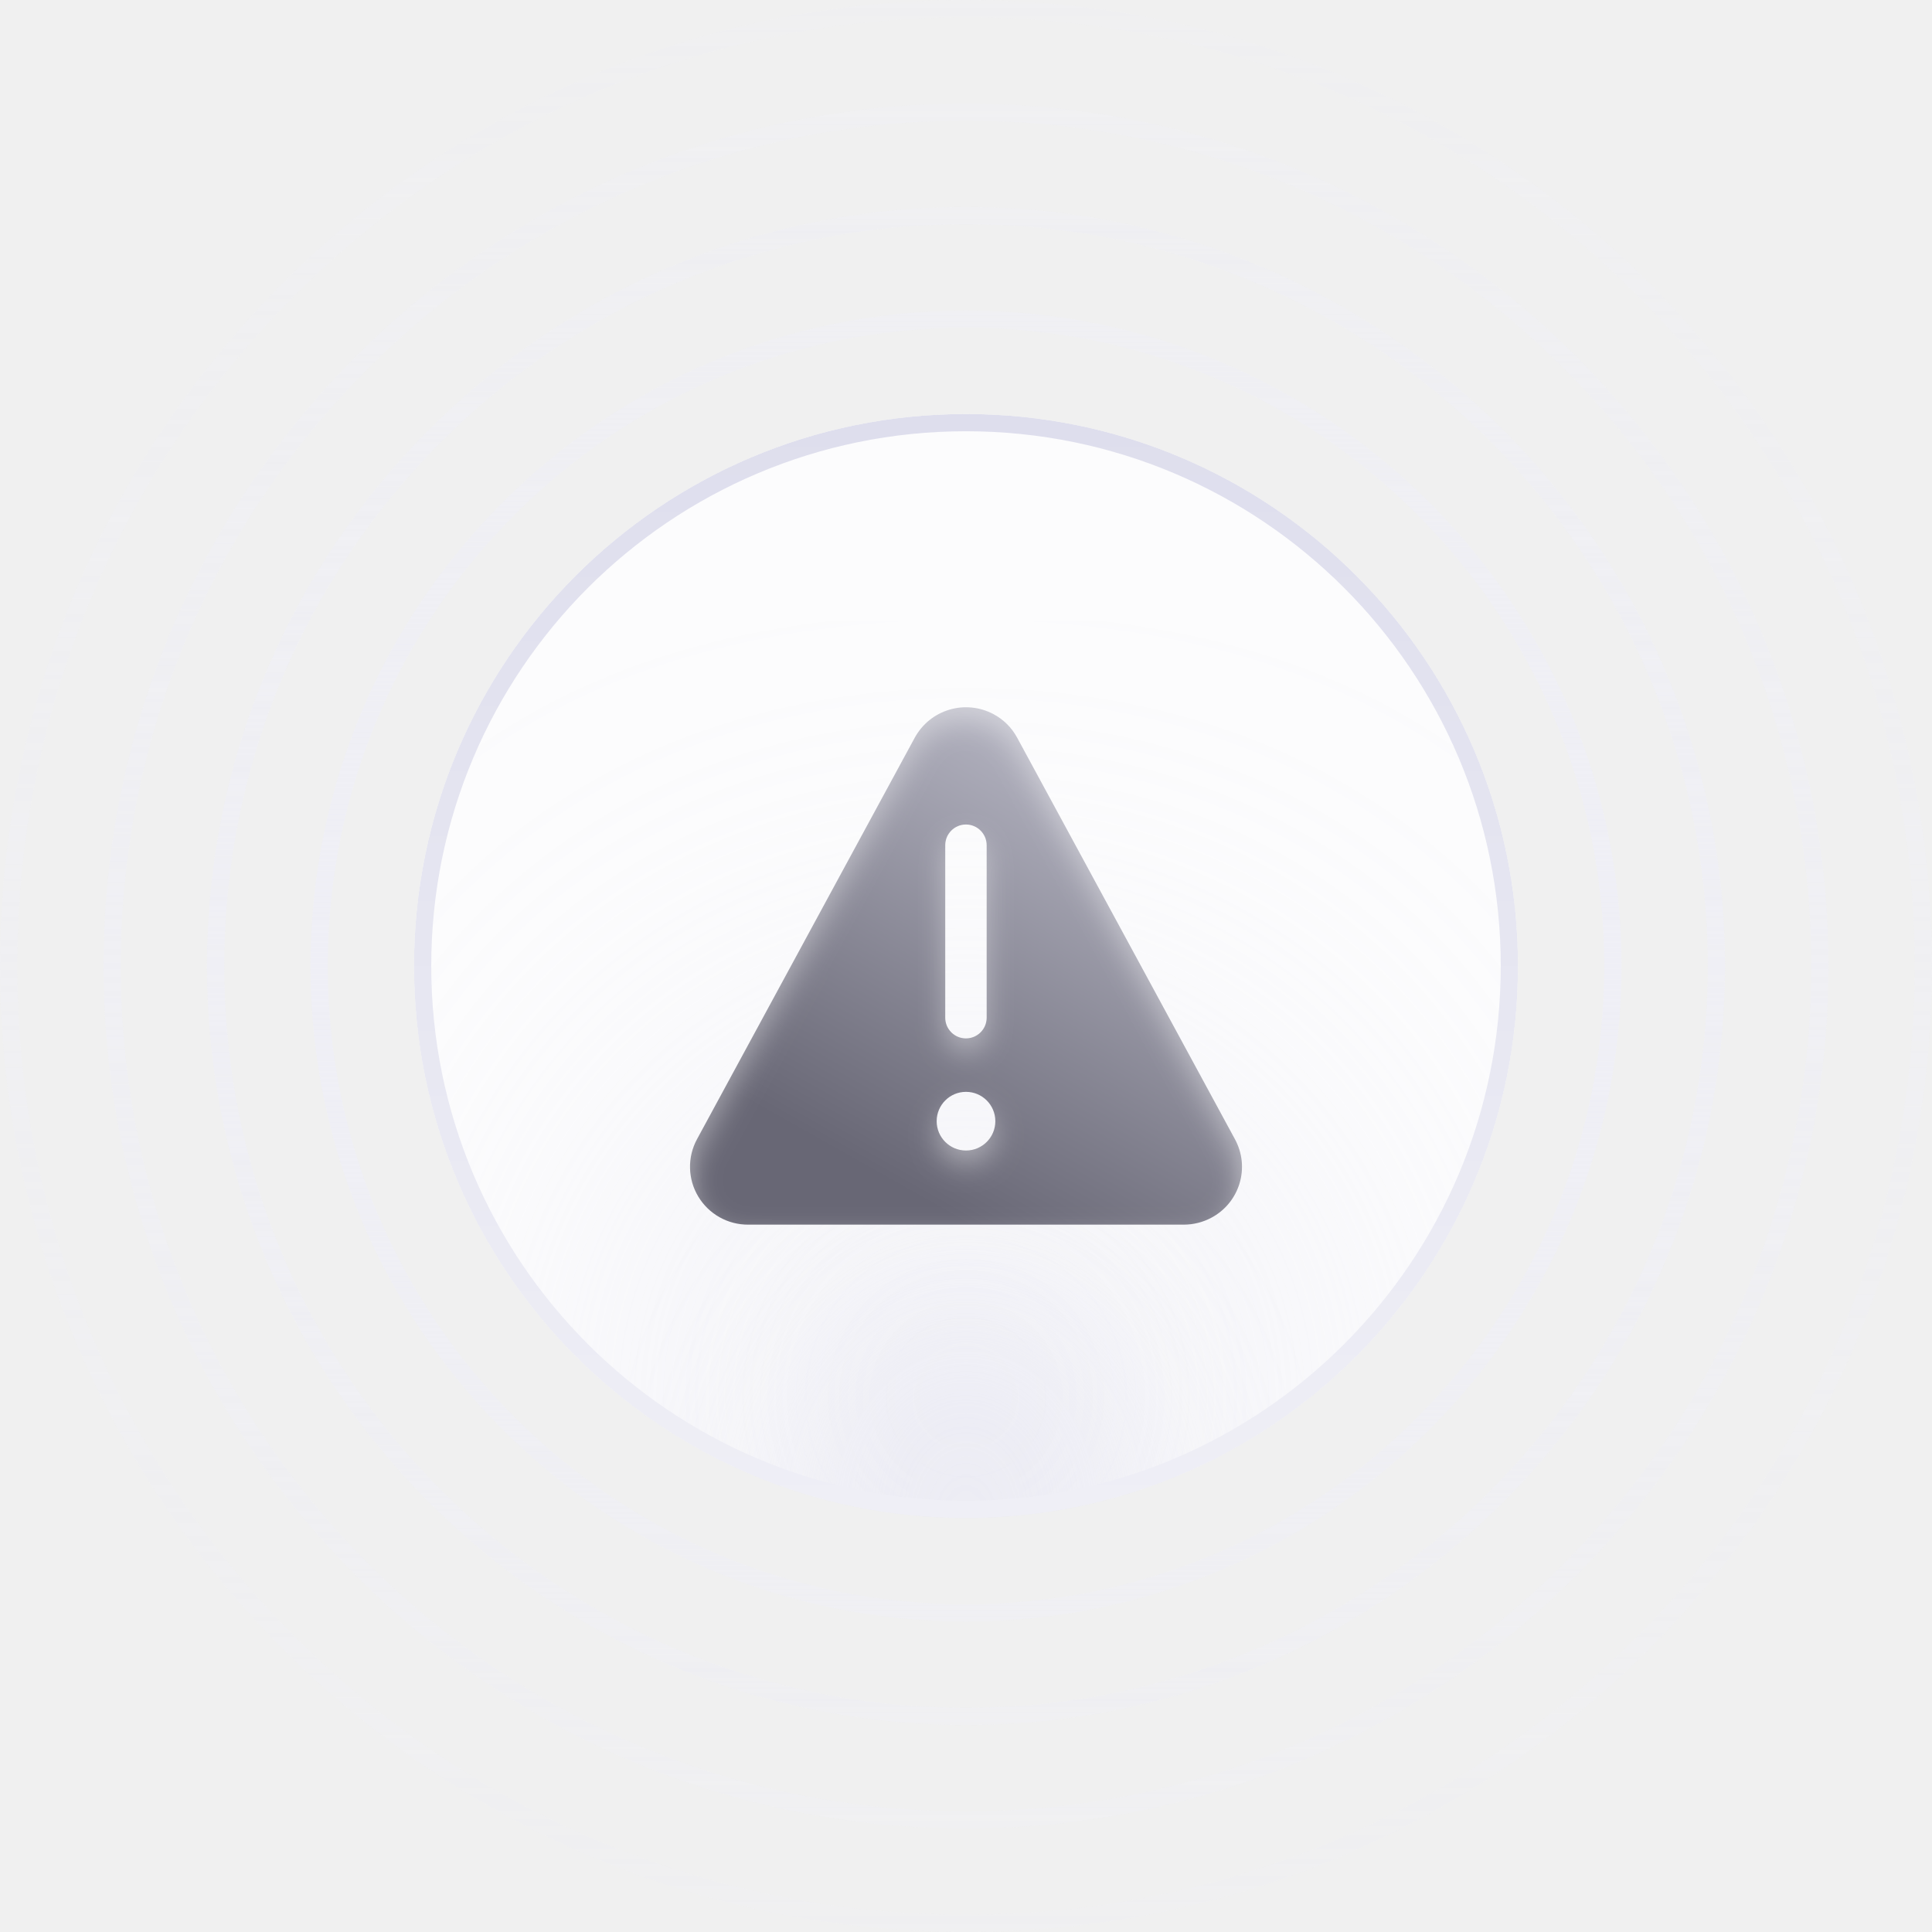
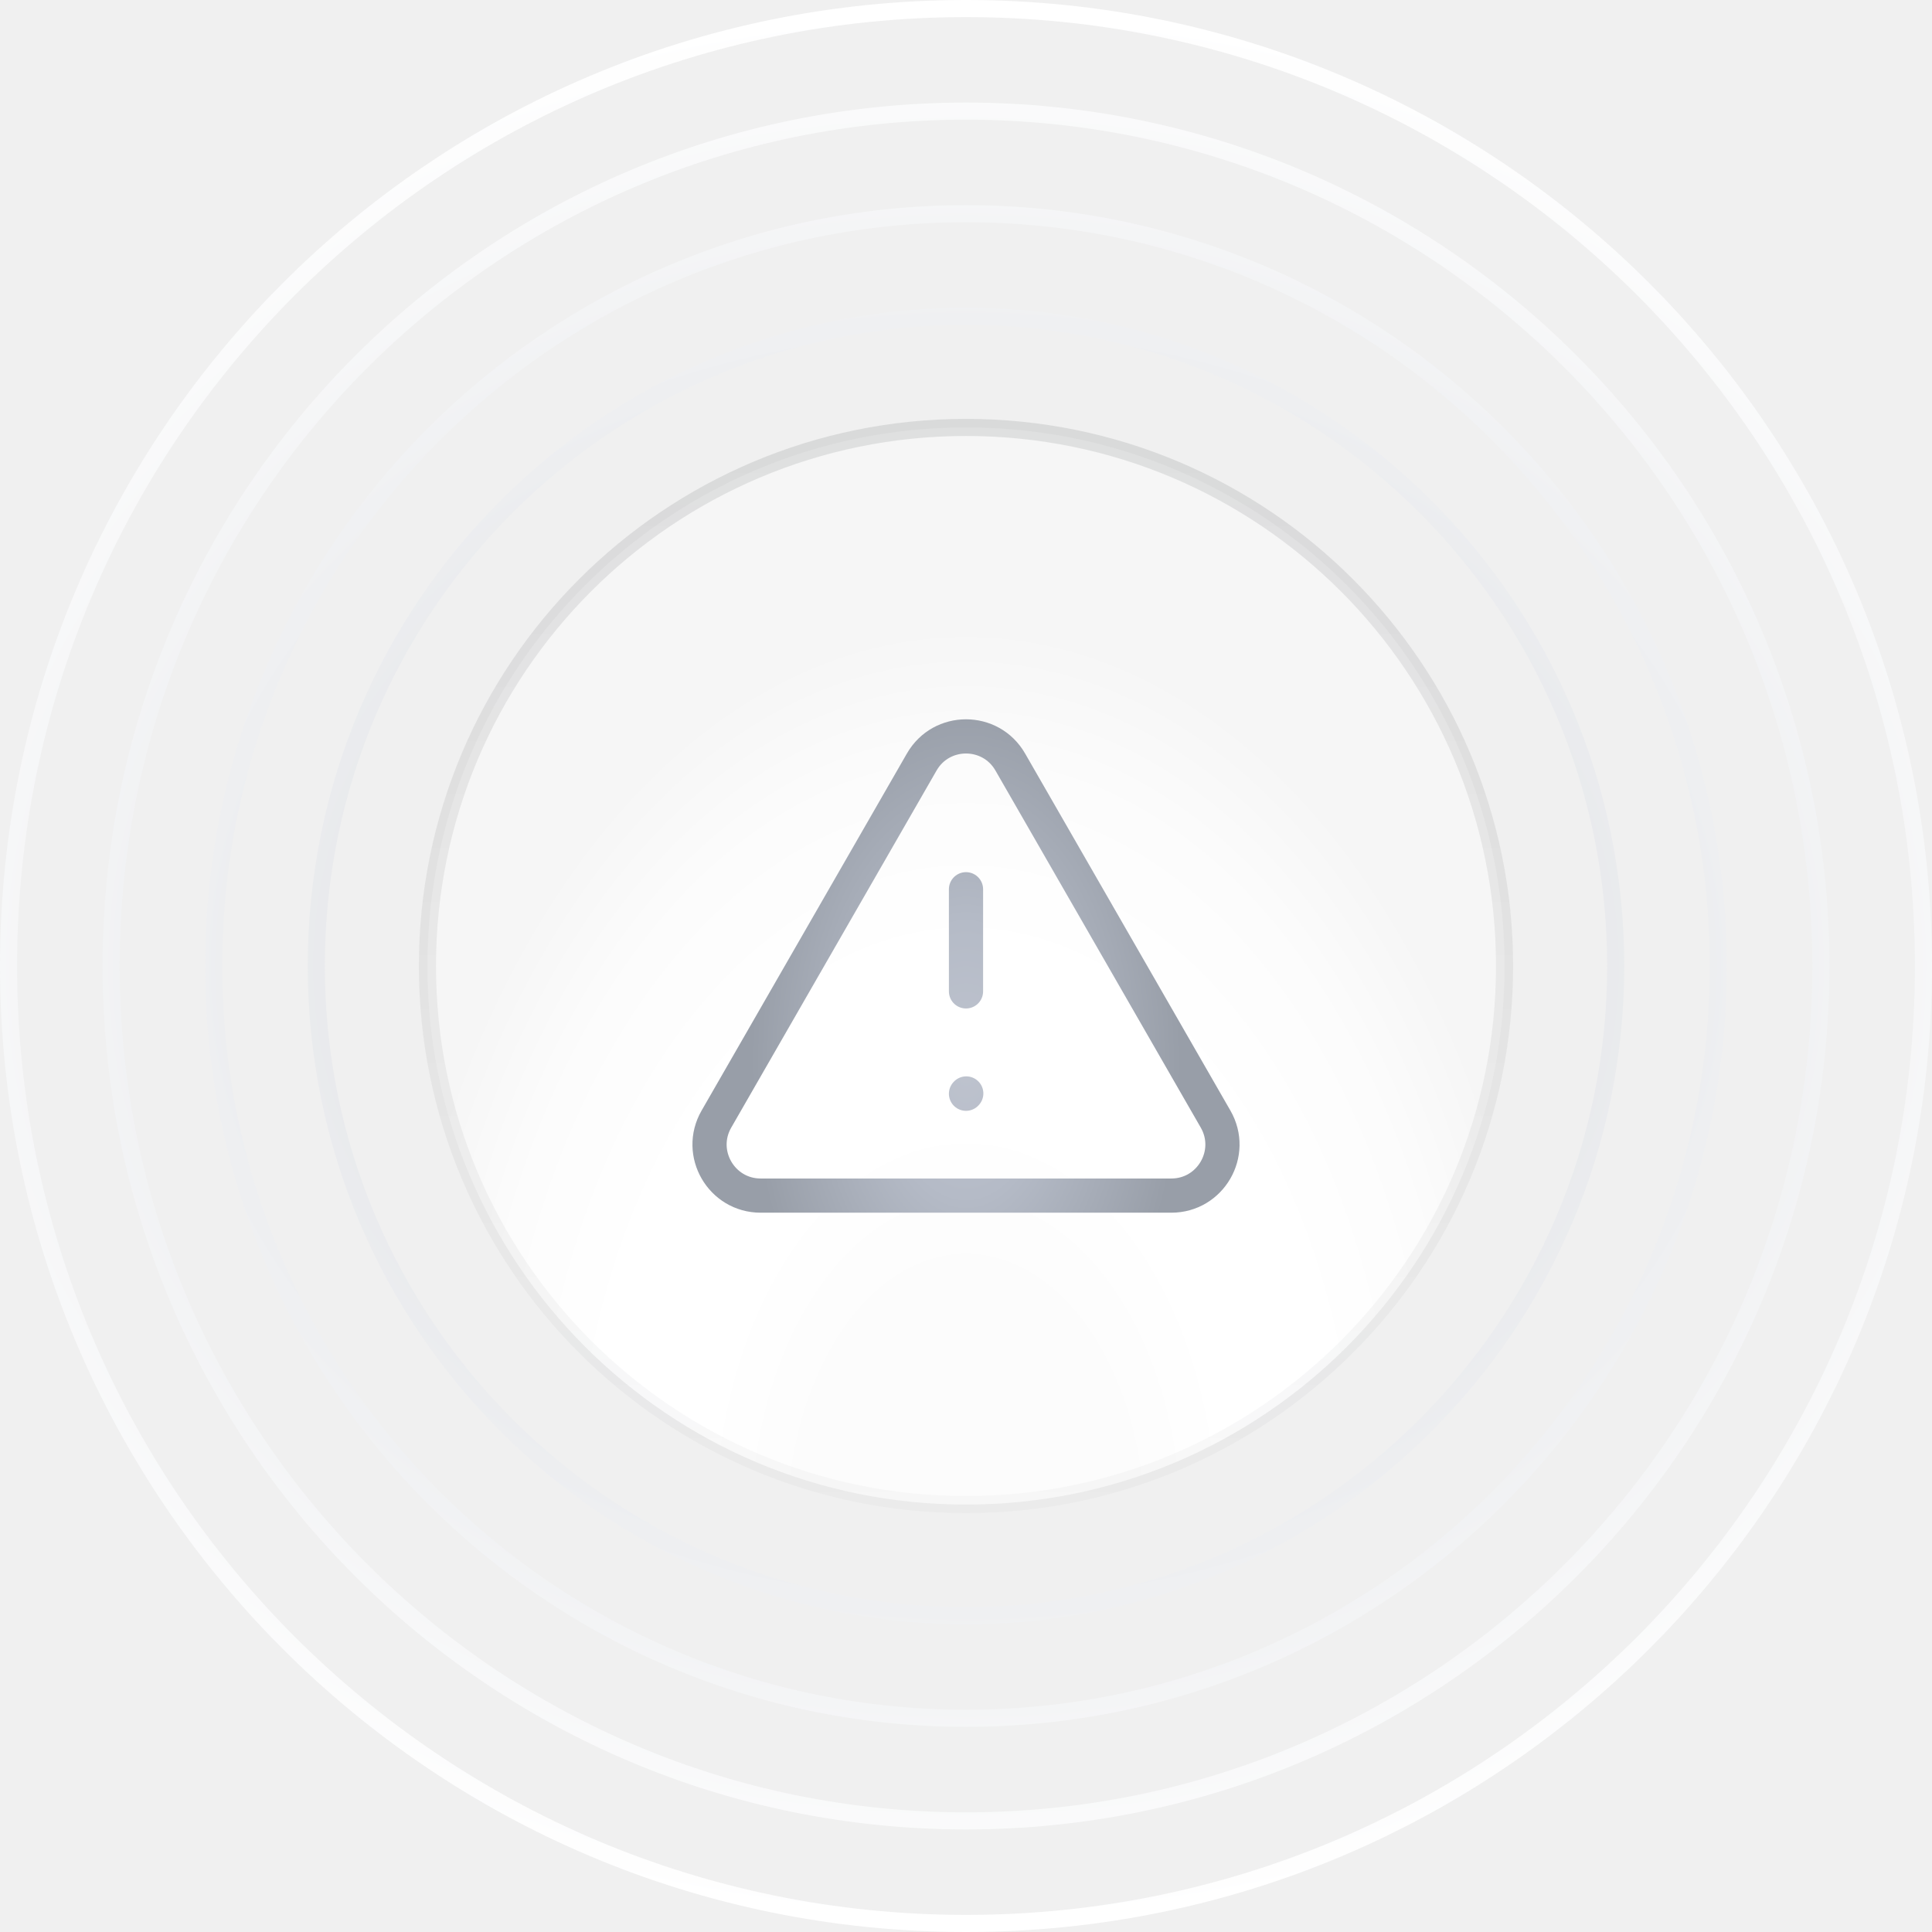
- <svg xmlns="http://www.w3.org/2000/svg" width="112" height="112" viewBox="0 0 112 112" fill="none">
-   <circle cx="56" cy="56" r="37.5" stroke="url(#paint0_linear_25785_136033)" style="" />
-   <circle opacity="0.8" cx="56" cy="56" r="43.5" stroke="url(#paint1_linear_25785_136033)" style="" />
-   <circle opacity="0.6" cx="56" cy="56" r="49.5" stroke="url(#paint2_linear_25785_136033)" style="" />
-   <circle opacity="0.4" cx="56" cy="56" r="55.5" stroke="url(#paint3_linear_25785_136033)" style="" />
-   <mask id="mask0_25785_136033" style="mask-type:alpha" maskUnits="userSpaceOnUse" x="24" y="24" width="64" height="64">
-     <circle cx="56" cy="56" r="32" fill="#131316" style="fill:#131316;fill:color(display-p3 0.075 0.075 0.086);fill-opacity:1;" />
+ <svg xmlns="http://www.w3.org/2000/svg" width="113" height="113" viewBox="0 0 113 113" fill="none">
+   <path d="M94.5 56.5C94.5 77.487 77.487 94.5 56.5 94.5C35.513 94.5 18.5 77.487 18.5 56.5C18.5 35.513 35.513 18.5 56.5 18.5C77.487 18.5 94.5 35.513 94.5 56.5Z" stroke="url(#paint0_radial_3396_457)" />
+   <path d="M100.5 56.5C100.5 80.8 80.8 100.5 56.5 100.5C32.2 100.5 12.5 80.8 12.5 56.5C12.5 32.2 32.2 12.5 56.5 12.5C80.8 12.5 100.5 32.2 100.5 56.5Z" stroke="url(#paint1_radial_3396_457)" />
+   <path d="M106.5 56.5C106.5 84.114 84.114 106.5 56.5 106.5C28.886 106.5 6.5 84.114 6.5 56.5C6.5 28.886 28.886 6.5 56.5 6.5C84.114 6.5 106.5 28.886 106.5 56.5Z" stroke="url(#paint2_radial_3396_457)" />
+   <path d="M112.5 56.5C112.5 87.428 87.428 112.5 56.5 112.5C25.572 112.5 0.5 87.428 0.5 56.5C0.5 25.572 25.572 0.5 56.5 0.5C87.428 0.5 112.5 25.572 112.5 56.5Z" stroke="url(#paint3_radial_3396_457)" />
+   <path d="M56.5 25C73.897 25 88 39.103 88 56.5C88 73.897 73.897 88 56.5 88C39.103 88 25 73.897 25 56.5C25 39.103 39.103 25 56.5 25Z" fill="url(#paint4_radial_3396_457)" />
+   <path d="M56.5 25C73.897 25 88 39.103 88 56.5C88 73.897 73.897 88 56.5 88C39.103 88 25 73.897 25 56.5C25 39.103 39.103 25 56.5 25Z" stroke="url(#paint5_linear_3396_457)" />
+   <mask id="mask0_3396_457" style="mask-type:alpha" maskUnits="userSpaceOnUse" x="40" y="42" width="33" height="29">
+     <path d="M56.5 52.011V57.984M56.5 63.971L56.515 63.955M68.509 69.929H44.491C42.194 69.929 40.757 67.445 41.902 65.454L53.911 44.569C55.059 42.572 57.941 42.572 59.089 44.569L71.098 65.454C72.243 67.445 70.806 69.929 68.509 69.929Z" stroke="white" stroke-width="2" stroke-linecap="round" />
  </mask>
-   <g mask="url(#mask0_25785_136033)">
-     <circle cx="56" cy="56" r="32" fill="#FCFCFD" style="fill:#FCFCFD;fill:color(display-p3 0.988 0.988 0.992);fill-opacity:1;" />
-     <g opacity="0.3" filter="url(#filter0_f_25785_136033)">
-       <circle cx="56" cy="81" r="21" fill="#DEDEED" style="fill:#DEDEED;fill:color(display-p3 0.871 0.871 0.929);fill-opacity:1;" />
-     </g>
-     <g opacity="0.4" filter="url(#filter1_f_25785_136033)">
-       <ellipse cx="56" cy="88" rx="10" ry="13" fill="#DEDEED" style="fill:#DEDEED;fill:color(display-p3 0.871 0.871 0.929);fill-opacity:1;" />
-     </g>
-     <circle cx="56" cy="56" r="31.5" stroke="url(#paint4_linear_25785_136033)" style="" />
-   </g>
-   <g filter="url(#filter2_i_25785_136033)">
-     <path fill-rule="evenodd" clip-rule="evenodd" d="M71.595 66.047L58.964 42.76C58.652 42.182 58.177 41.709 57.598 41.401C56.811 40.98 55.89 40.886 55.035 41.141C54.179 41.395 53.459 41.977 53.031 42.76L40.402 66.047C40.125 66.56 39.987 67.135 40.001 67.717C40.014 68.299 40.179 68.868 40.479 69.367C40.779 69.865 41.203 70.278 41.711 70.563C42.218 70.849 42.791 70.997 43.373 70.994H68.623C69.181 70.994 69.731 70.857 70.223 70.594C70.613 70.387 70.958 70.105 71.239 69.764C71.519 69.423 71.729 69.029 71.857 68.607C71.985 68.184 72.028 67.74 71.983 67.301C71.938 66.862 71.805 66.436 71.595 66.047ZM56 66.696C56.939 66.696 57.7 65.935 57.7 64.996C57.7 64.057 56.939 63.296 56 63.296C55.061 63.296 54.3 64.057 54.3 64.996C54.3 65.935 55.061 66.696 56 66.696ZM57.197 48.998C57.197 48.336 56.659 47.798 55.996 47.798C55.334 47.798 54.797 48.336 54.797 48.998V58.996C54.797 59.659 55.334 60.196 55.996 60.196C56.659 60.196 57.197 59.659 57.197 58.996V48.998Z" fill="url(#paint5_linear_25785_136033)" style="" />
+   <g mask="url(#mask0_3396_457)">
+     <rect width="40" height="40" transform="translate(36.5 36.5)" fill="url(#paint6_radial_3396_457)" />
  </g>
  <defs>
-     <filter id="filter0_f_25785_136033" x="11" y="36" width="90" height="90" filterUnits="userSpaceOnUse" color-interpolation-filters="sRGB">
-       <feFlood flood-opacity="0" result="BackgroundImageFix" />
-       <feBlend mode="normal" in="SourceGraphic" in2="BackgroundImageFix" result="shape" />
-       <feGaussianBlur stdDeviation="12" result="effect1_foregroundBlur_25785_136033" />
-     </filter>
-     <filter id="filter1_f_25785_136033" x="36" y="65" width="40" height="46" filterUnits="userSpaceOnUse" color-interpolation-filters="sRGB">
-       <feFlood flood-opacity="0" result="BackgroundImageFix" />
-       <feBlend mode="normal" in="SourceGraphic" in2="BackgroundImageFix" result="shape" />
-       <feGaussianBlur stdDeviation="5" result="effect1_foregroundBlur_25785_136033" />
-     </filter>
-     <filter id="filter2_i_25785_136033" x="40" y="41" width="32" height="30.794" filterUnits="userSpaceOnUse" color-interpolation-filters="sRGB">
-       <feFlood flood-opacity="0" result="BackgroundImageFix" />
-       <feBlend mode="normal" in="SourceGraphic" in2="BackgroundImageFix" result="shape" />
-       <feColorMatrix in="SourceAlpha" type="matrix" values="0 0 0 0 0 0 0 0 0 0 0 0 0 0 0 0 0 0 127 0" result="hardAlpha" />
-       <feOffset dy="0.8" />
-       <feGaussianBlur stdDeviation="0.8" />
-       <feComposite in2="hardAlpha" operator="arithmetic" k2="-1" k3="1" />
-       <feColorMatrix type="matrix" values="0 0 0 0 1 0 0 0 0 1 0 0 0 0 1 0 0 0 0.4 0" />
-       <feBlend mode="normal" in2="shape" result="effect1_innerShadow_25785_136033" />
-     </filter>
-     <linearGradient id="paint0_linear_25785_136033" x1="56" y1="18" x2="56" y2="94" gradientUnits="userSpaceOnUse">
-       <stop stop-color="#EFEFF6" stop-opacity="0.5" style="stop-color:#EFEFF6;stop-color:color(display-p3 0.937 0.937 0.965);stop-opacity:0.5;" />
-       <stop offset="0.5" stop-color="#EFEFF6" style="stop-color:#EFEFF6;stop-color:color(display-p3 0.937 0.937 0.965);stop-opacity:1;" />
-       <stop offset="1" stop-color="#EFEFF6" stop-opacity="0.5" style="stop-color:#EFEFF6;stop-color:color(display-p3 0.937 0.937 0.965);stop-opacity:0.5;" />
+     <radialGradient id="paint0_radial_3396_457" cx="0" cy="0" r="1" gradientUnits="userSpaceOnUse" gradientTransform="translate(56.5 56.5) rotate(90) scale(56 68.1429)">
+       <stop stop-color="#CED1D7" />
+       <stop offset="1" stop-color="white" />
+     </radialGradient>
+     <radialGradient id="paint1_radial_3396_457" cx="0" cy="0" r="1" gradientUnits="userSpaceOnUse" gradientTransform="translate(56.5 56.5) rotate(90) scale(56 68.1429)">
+       <stop stop-color="#CED1D7" />
+       <stop offset="1" stop-color="white" />
+     </radialGradient>
+     <radialGradient id="paint2_radial_3396_457" cx="0" cy="0" r="1" gradientUnits="userSpaceOnUse" gradientTransform="translate(56.5 56.5) rotate(90) scale(56 68.1429)">
+       <stop stop-color="#CED1D7" />
+       <stop offset="1" stop-color="white" />
+     </radialGradient>
+     <radialGradient id="paint3_radial_3396_457" cx="0" cy="0" r="1" gradientUnits="userSpaceOnUse" gradientTransform="translate(56.5 56.5) rotate(90) scale(56 68.1429)">
+       <stop stop-color="#CED1D7" />
+       <stop offset="1" stop-color="white" />
+     </radialGradient>
+     <radialGradient id="paint4_radial_3396_457" cx="0" cy="0" r="1" gradientUnits="userSpaceOnUse" gradientTransform="translate(56.5 89.5) rotate(-90) scale(53 34.617)">
+       <stop stop-color="#FCFCFC" />
+       <stop offset="0.274" stop-color="#FCFCFC" />
+       <stop offset="0.457" stop-color="white" />
+       <stop offset="0.631" stop-color="white" />
+       <stop offset="0.837" stop-color="#FCFCFC" />
+       <stop offset="1" stop-color="#F6F6F6" />
+     </radialGradient>
+     <linearGradient id="paint5_linear_3396_457" x1="56.5" y1="24.5" x2="56.5" y2="88.5" gradientUnits="userSpaceOnUse">
+       <stop stop-color="#0F1013" stop-opacity="0.1" />
+       <stop offset="1" stop-color="#0F1013" stop-opacity="0.02" />
    </linearGradient>
-     <linearGradient id="paint1_linear_25785_136033" x1="56" y1="12" x2="56" y2="100" gradientUnits="userSpaceOnUse">
-       <stop stop-color="#EFEFF6" stop-opacity="0.5" style="stop-color:#EFEFF6;stop-color:color(display-p3 0.937 0.937 0.965);stop-opacity:0.5;" />
-       <stop offset="0.5" stop-color="#EFEFF6" style="stop-color:#EFEFF6;stop-color:color(display-p3 0.937 0.937 0.965);stop-opacity:1;" />
-       <stop offset="1" stop-color="#EFEFF6" stop-opacity="0.5" style="stop-color:#EFEFF6;stop-color:color(display-p3 0.937 0.937 0.965);stop-opacity:0.5;" />
-     </linearGradient>
-     <linearGradient id="paint2_linear_25785_136033" x1="56" y1="6" x2="56" y2="106" gradientUnits="userSpaceOnUse">
-       <stop stop-color="#EFEFF6" stop-opacity="0.5" style="stop-color:#EFEFF6;stop-color:color(display-p3 0.937 0.937 0.965);stop-opacity:0.5;" />
-       <stop offset="0.5" stop-color="#EFEFF6" style="stop-color:#EFEFF6;stop-color:color(display-p3 0.937 0.937 0.965);stop-opacity:1;" />
-       <stop offset="1" stop-color="#EFEFF6" stop-opacity="0.5" style="stop-color:#EFEFF6;stop-color:color(display-p3 0.937 0.937 0.965);stop-opacity:0.5;" />
-     </linearGradient>
-     <linearGradient id="paint3_linear_25785_136033" x1="56" y1="0" x2="56" y2="112" gradientUnits="userSpaceOnUse">
-       <stop stop-color="#EFEFF6" stop-opacity="0.5" style="stop-color:#EFEFF6;stop-color:color(display-p3 0.937 0.937 0.965);stop-opacity:0.5;" />
-       <stop offset="0.5" stop-color="#EFEFF6" style="stop-color:#EFEFF6;stop-color:color(display-p3 0.937 0.937 0.965);stop-opacity:1;" />
-       <stop offset="1" stop-color="#EFEFF6" stop-opacity="0.5" style="stop-color:#EFEFF6;stop-color:color(display-p3 0.937 0.937 0.965);stop-opacity:0.5;" />
-     </linearGradient>
-     <linearGradient id="paint4_linear_25785_136033" x1="56" y1="24" x2="56" y2="88" gradientUnits="userSpaceOnUse">
-       <stop stop-color="#DEDEED" style="stop-color:#DEDEED;stop-color:color(display-p3 0.871 0.871 0.929);stop-opacity:1;" />
-       <stop offset="1" stop-color="#EFEFF6" style="stop-color:#EFEFF6;stop-color:color(display-p3 0.937 0.937 0.965);stop-opacity:1;" />
-     </linearGradient>
-     <linearGradient id="paint5_linear_25785_136033" x1="71.932" y1="41.195" x2="55.347" y2="70.626" gradientUnits="userSpaceOnUse">
-       <stop stop-color="#C6C6D3" style="stop-color:#C6C6D3;stop-color:color(display-p3 0.776 0.776 0.828);stop-opacity:1;" />
-       <stop offset="1" stop-color="#686775" style="stop-color:#686775;stop-color:color(display-p3 0.408 0.404 0.459);stop-opacity:1;" />
-     </linearGradient>
+     <radialGradient id="paint6_radial_3396_457" cx="0" cy="0" r="1" gradientUnits="userSpaceOnUse" gradientTransform="translate(20 25.5) rotate(-90) scale(21 12.5457)">
+       <stop stop-color="#BEC3CE" />
+       <stop offset="0.38" stop-color="#B5BBC7" />
+       <stop offset="1" stop-color="#989EA8" />
+     </radialGradient>
  </defs>
</svg>
